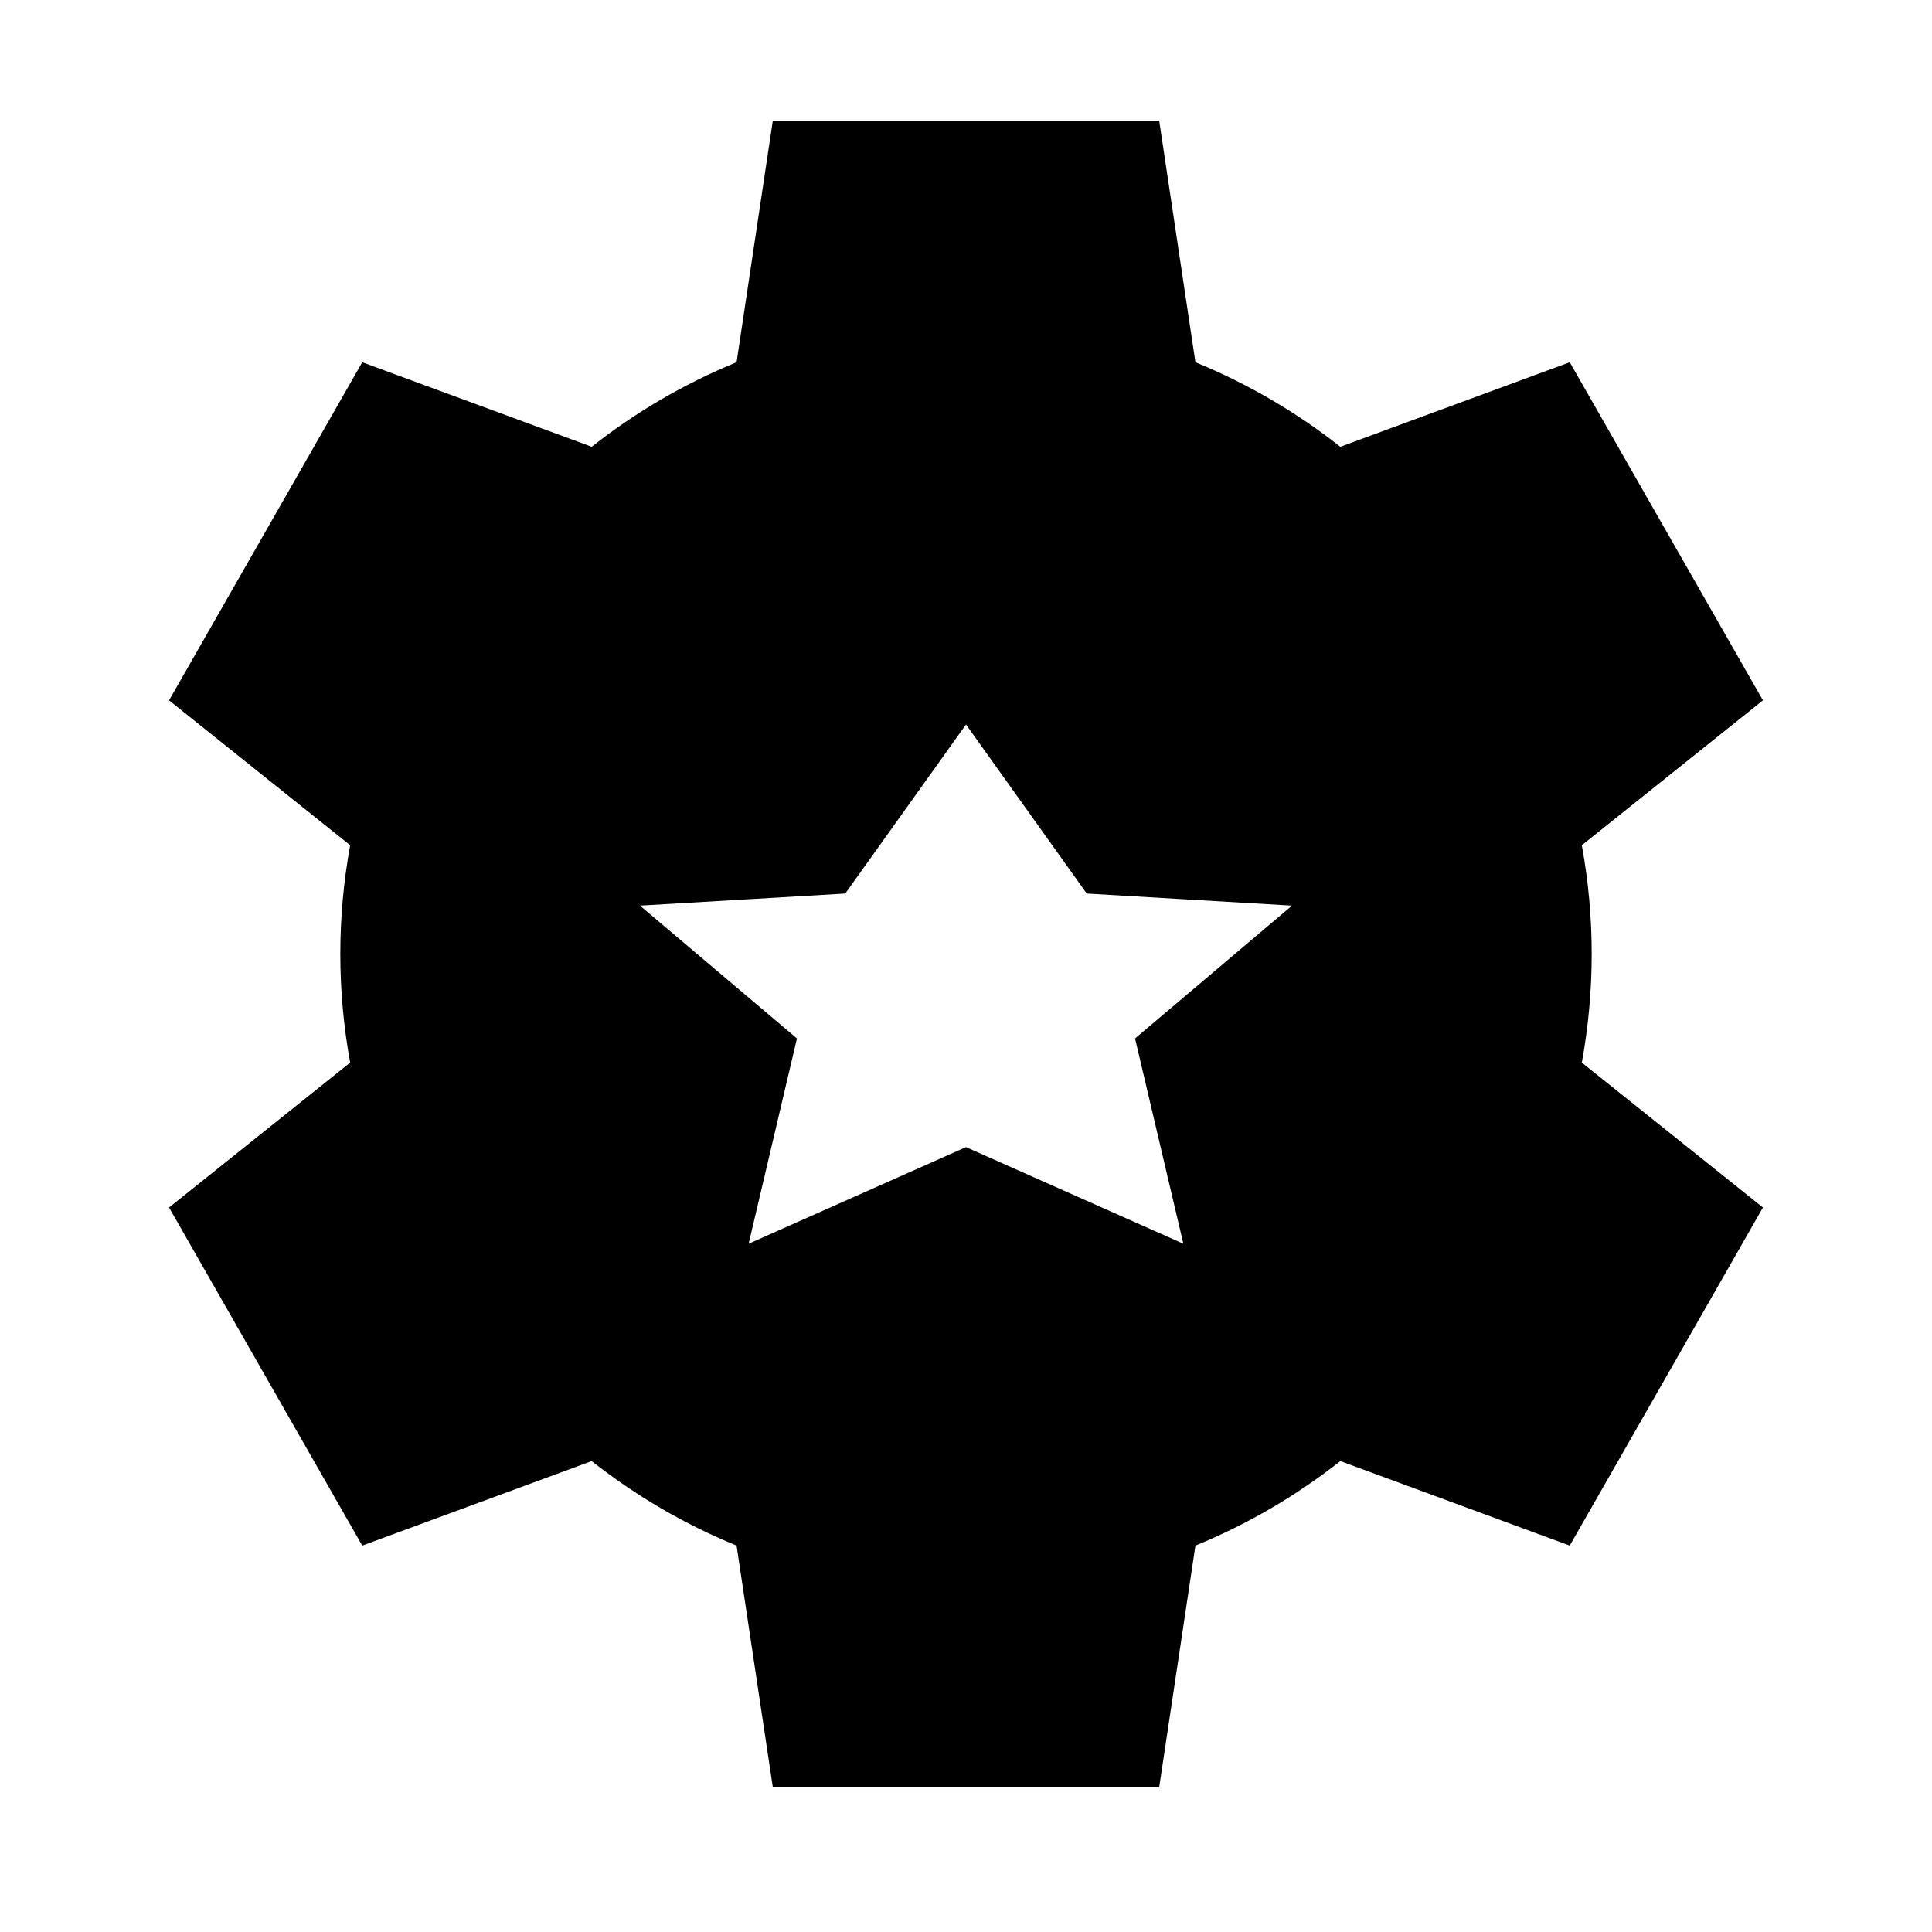
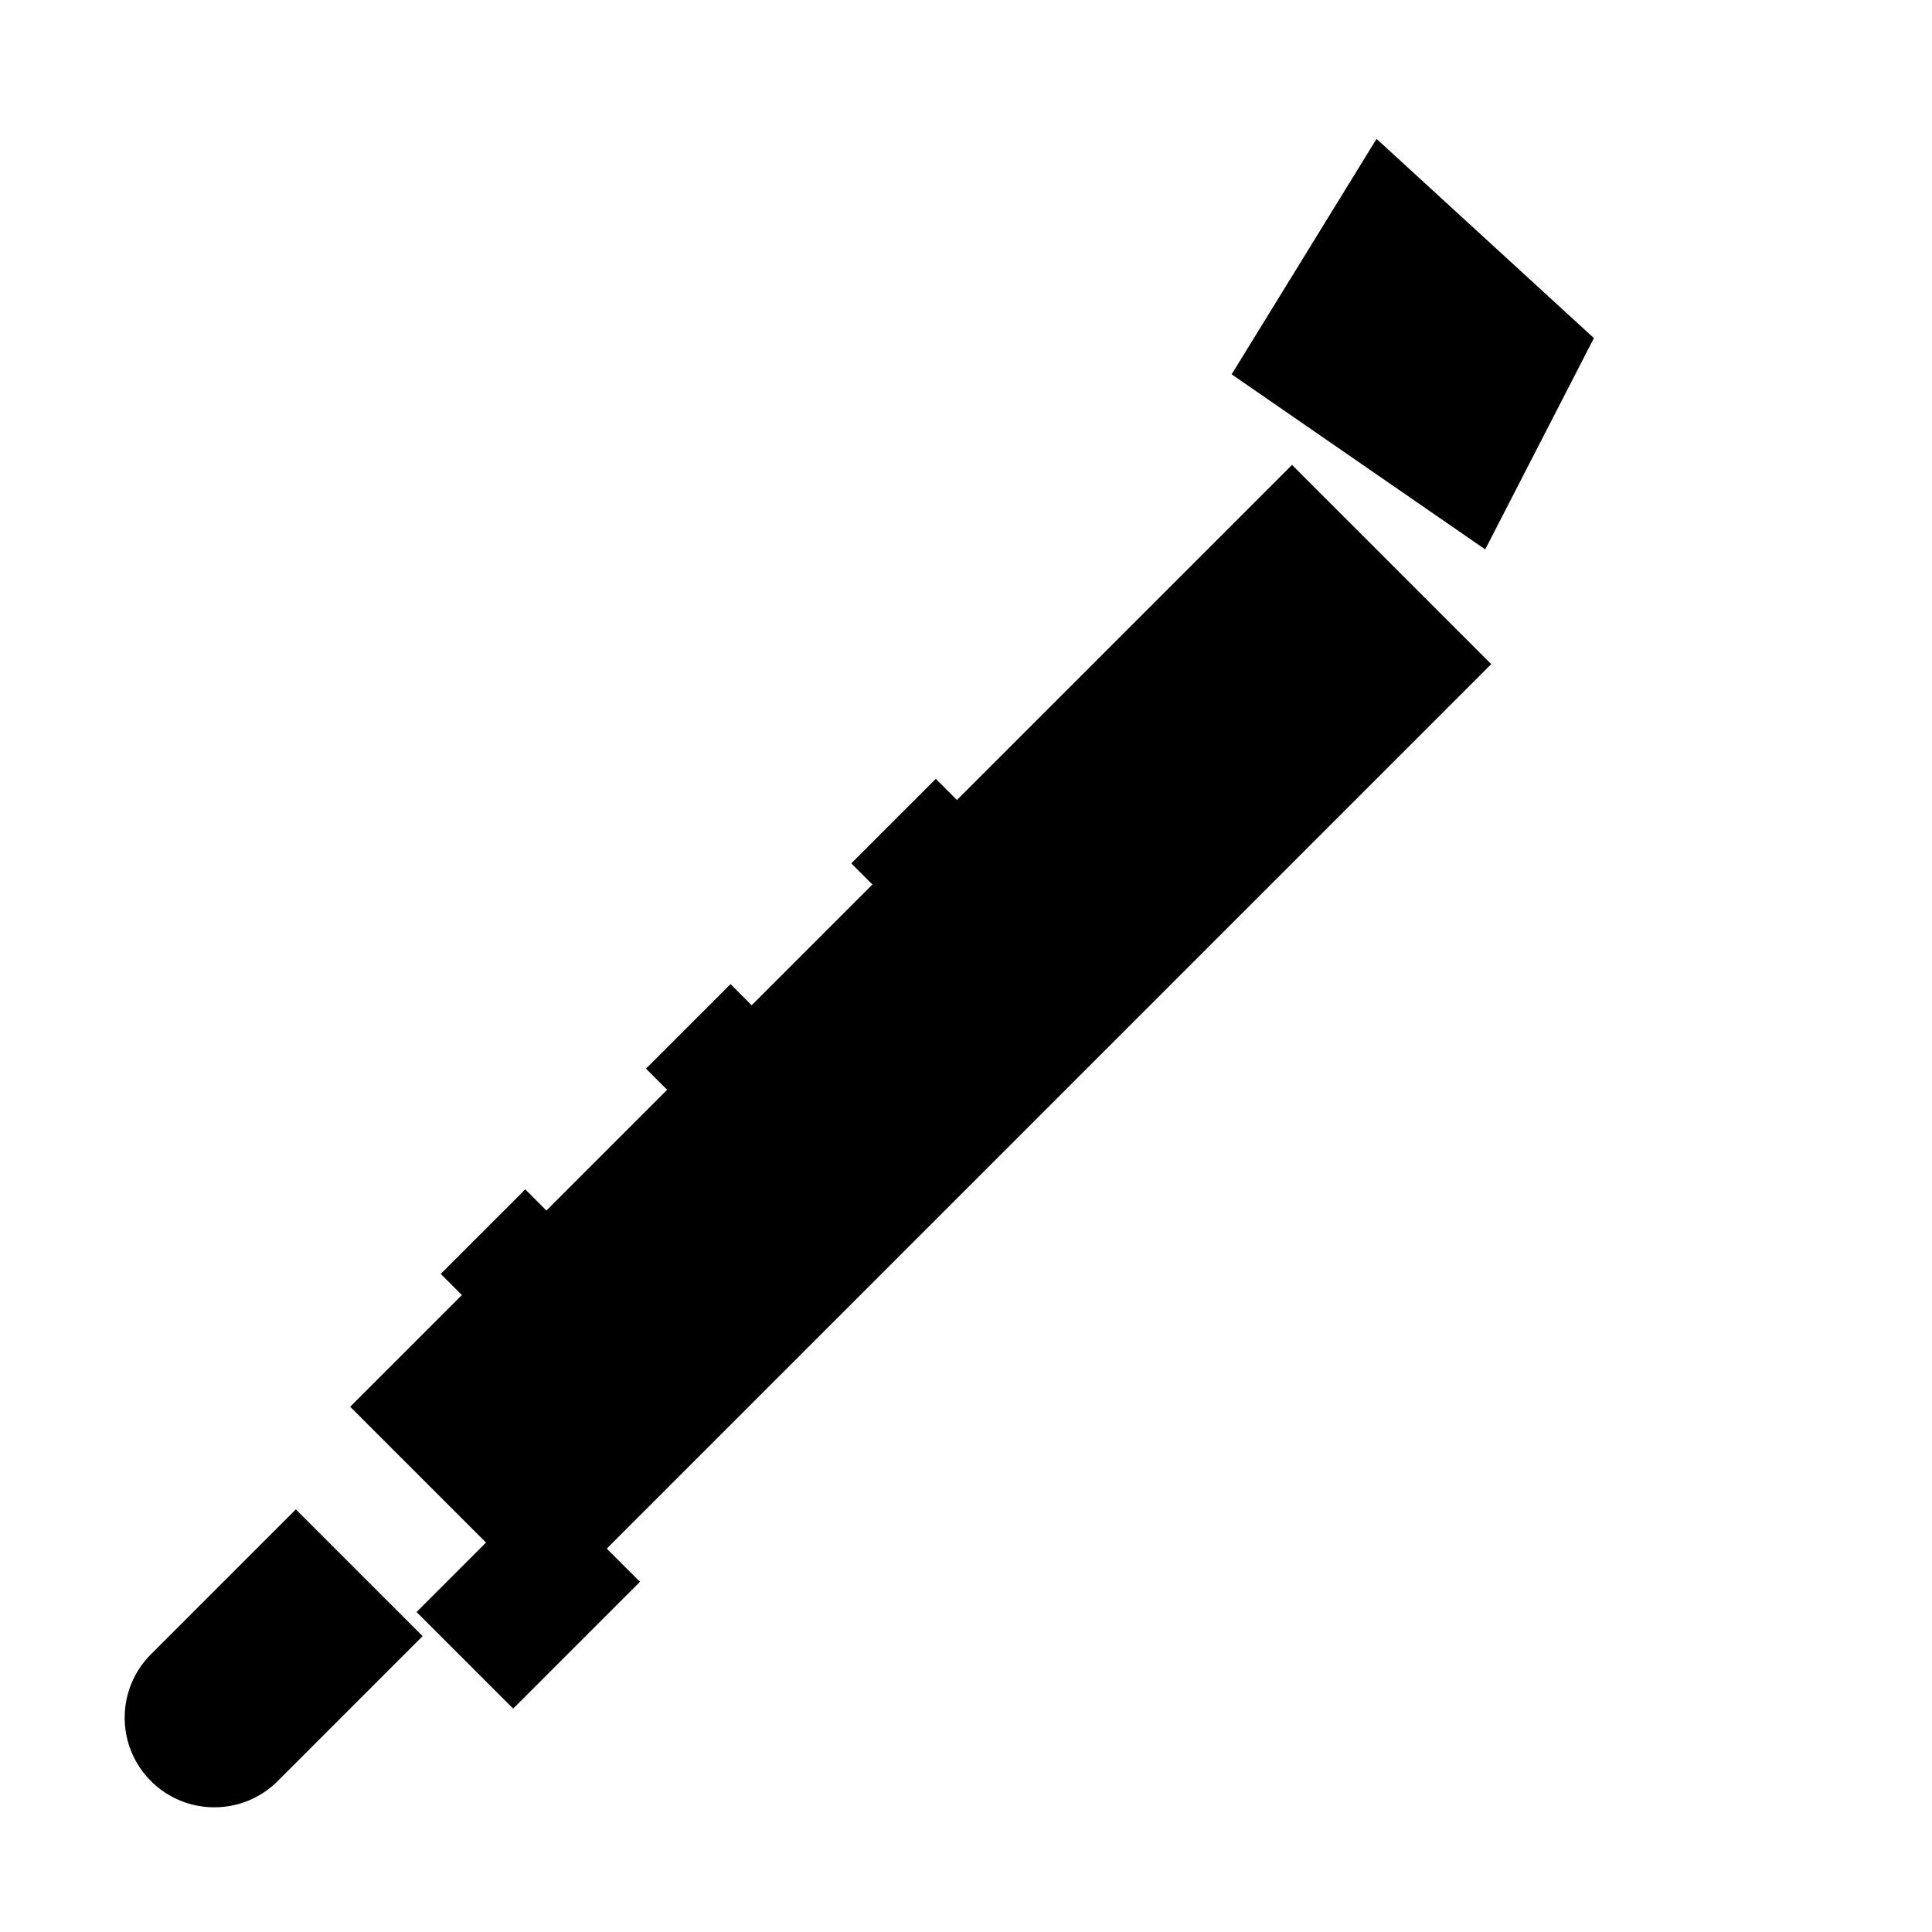
<svg xmlns="http://www.w3.org/2000/svg" viewBox="0 0 16 16">
-   <path fill="currentColor" fill-rule="evenodd" d="M6.4 1h3.2l.3 2a5 5 0 0 1 1.2.7l1.9-.7 1.6 2.8-1.5 1.2a5 5 0 0 1 0 1.8l1.5 1.2-1.6 2.8-1.9-.7a5 5 0 0 1-1.2.7l-.3 2H6.4l-.3-2a5 5 0 0 1-1.2-.7l-1.9.7-1.6-2.8 1.5-1.2a5 5 0 0 1 0-1.8L1.4 5.8 3 3l1.9.7a5 5 0 0 1 1.2-.7zm1.6 5 1 1.4 1.7.1-1.3 1.1.4 1.7L8 9.5l-1.8.8.4-1.7-1.3-1.1 1.7-.1z" />
+   <path fill="currentColor" d="m1.25 13.7 1.2-1.2 1.05 1.05-1.2 1.2a.74.74 0 0 1-1.05-1.05Zm1.65-2.05 7.8-7.8 1.65 1.65-7.8 7.8zm.55 1.7 1.05-1.05.8.8-1.05 1.05zM10.2 3.1l1.2-1.95 1.8 1.65-.9 1.75zM3.65 10.55l.7-.7.8.8-.7.7zm1.7-1.7.7-.7.8.8-.7.7zm1.7-1.7.7-.7.8.8-.7.7z" />
</svg>
